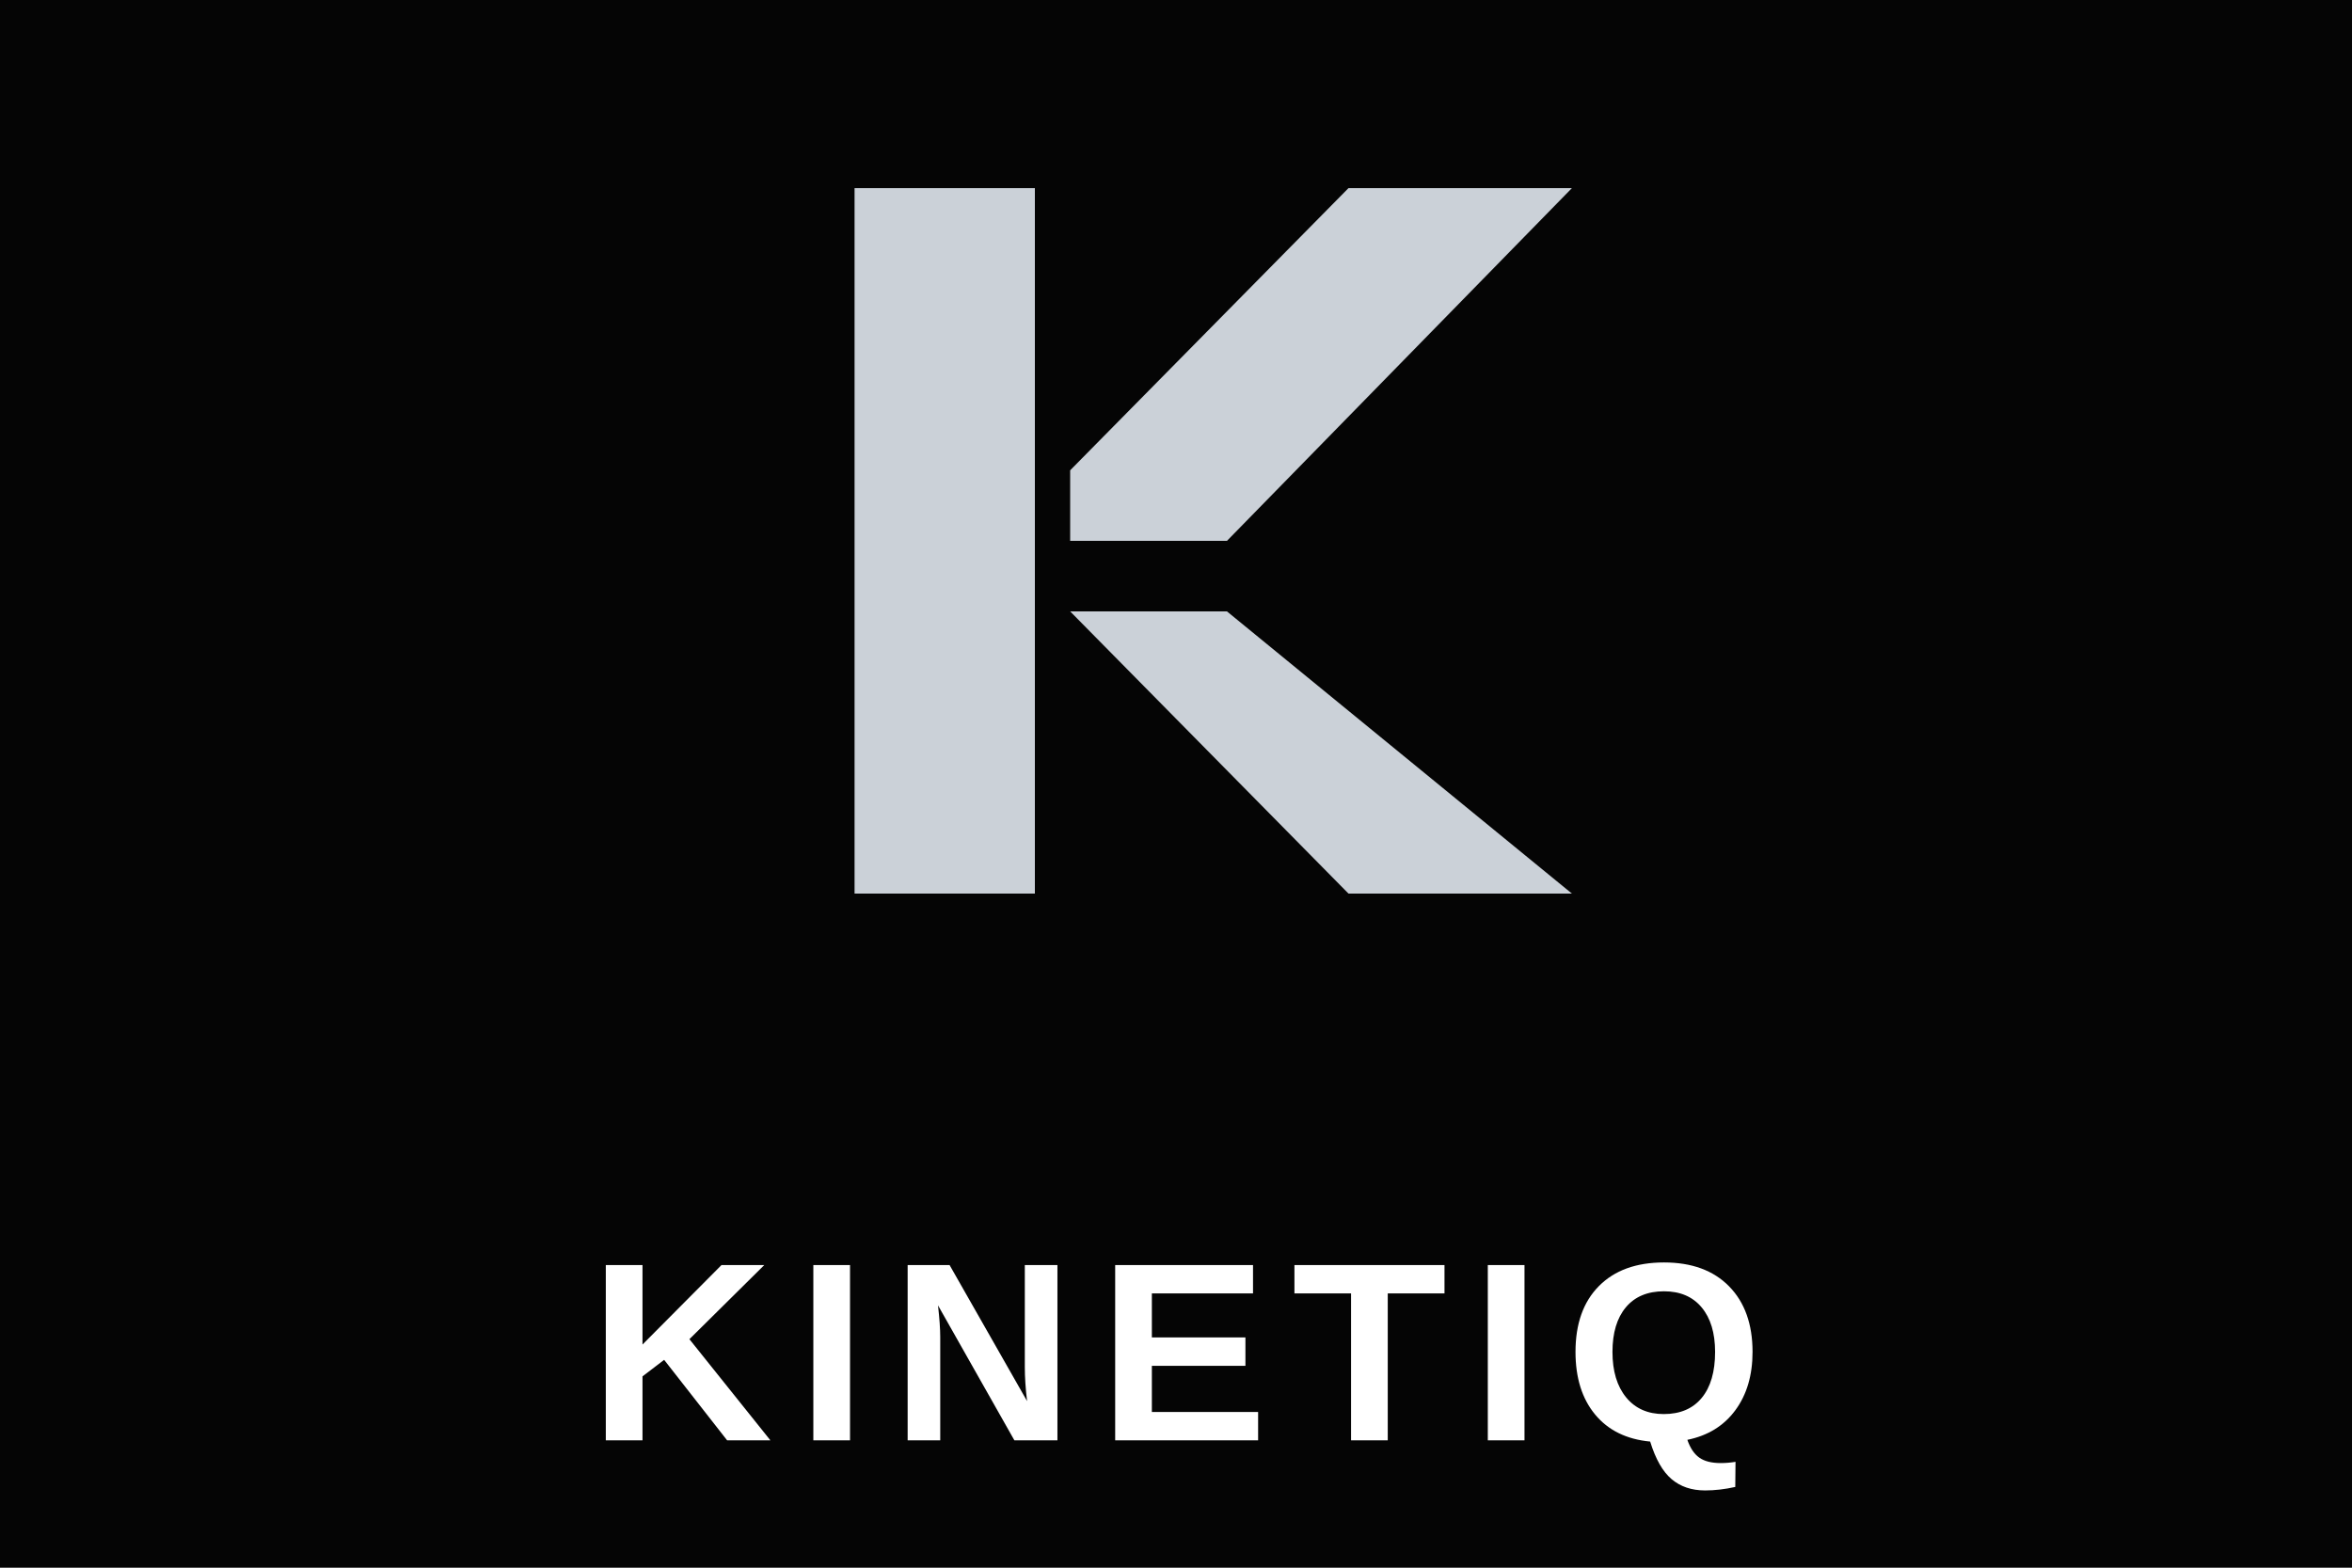
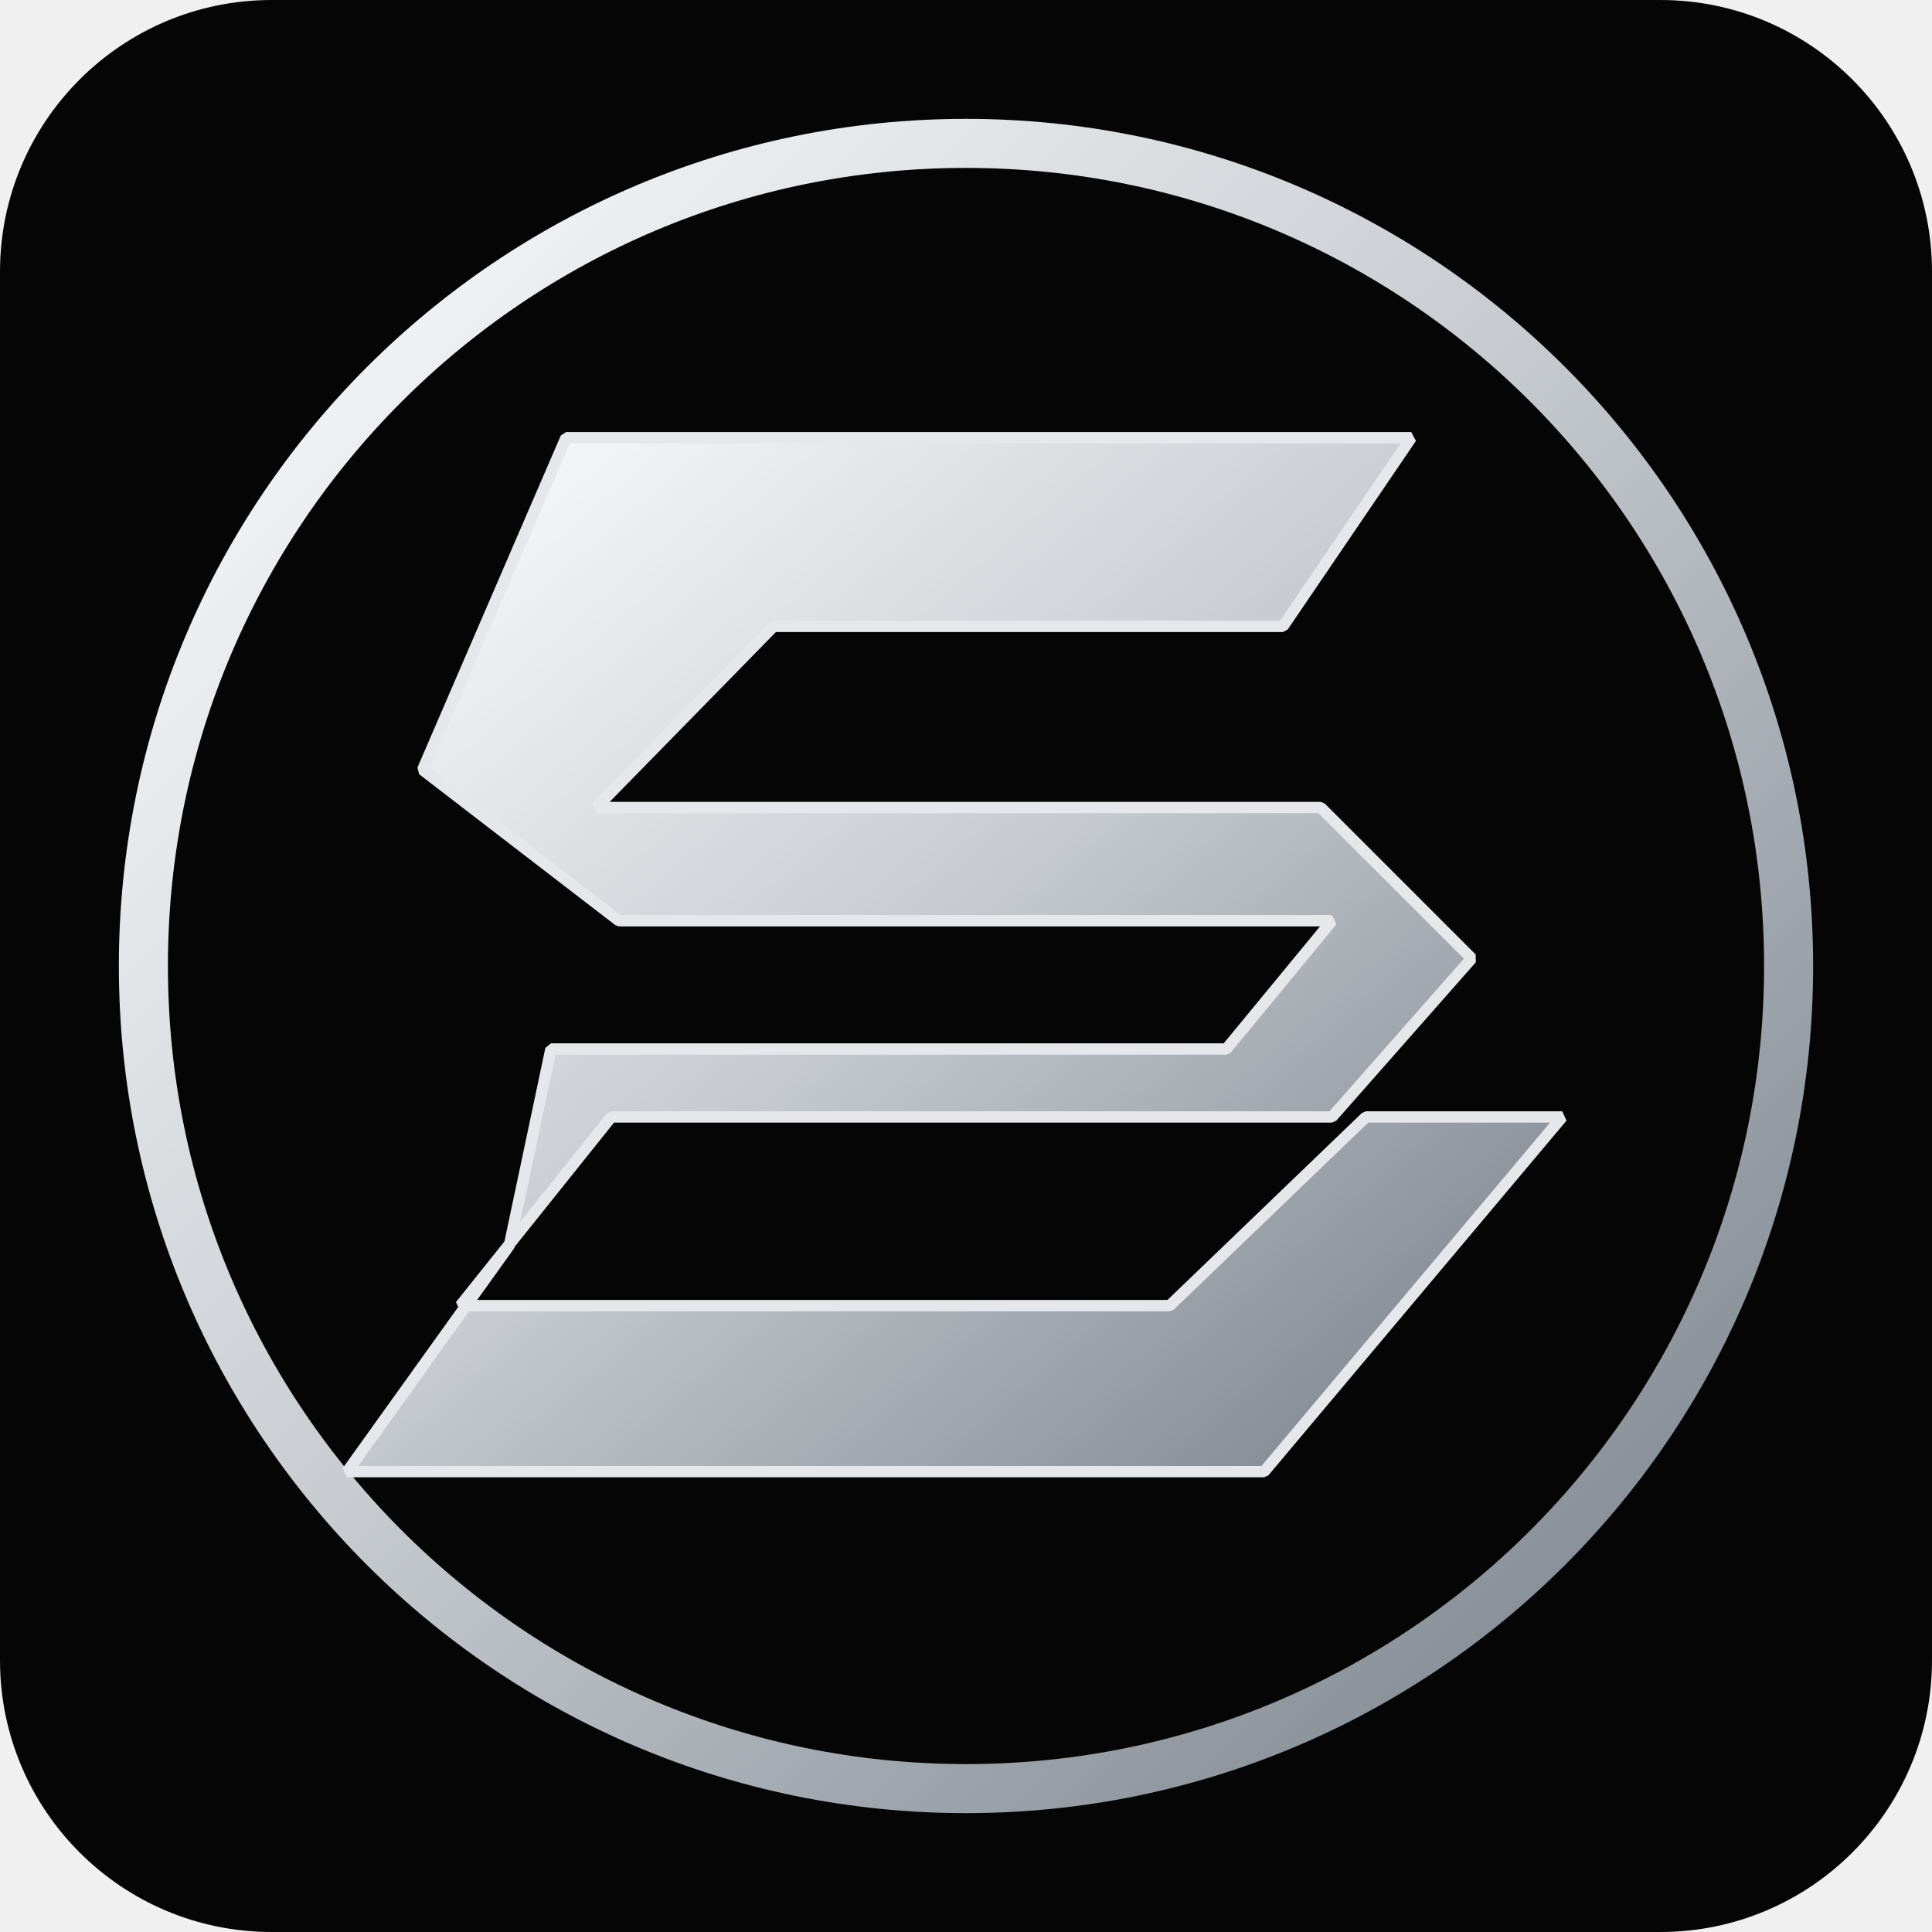
- <svg xmlns="http://www.w3.org/2000/svg" viewBox="0 0 1200 800">
-   <rect width="1200" height="800" fill="#050505" />
-   <g transform="translate(344 20)">
-     <path d="M92 76H184V436H92Z M202 220L344 76H458L282 256H202Z M202 292H282L458 436H344L202 292Z" fill="#cbd1d8" />
-   </g>
-   <text x="600" y="735" fill="#fff" text-anchor="middle" font-family="Arial,Helvetica,sans-serif" font-size="130" font-weight="900" letter-spacing="12">KINETIQ</text>
+ <svg xmlns="http://www.w3.org/2000/svg" viewBox="0 0 512 512" role="img" aria-label="STRYV angular S emblem">
+   <defs>
+     <linearGradient id="steel" x1="0" y1="0" x2="1" y2="1">
+       <stop offset="0" stop-color="#fff" />
+       <stop offset=".48" stop-color="#c7cbd0" />
+       <stop offset="1" stop-color="#747d87" />
+     </linearGradient>
+   </defs>
+   <rect width="512" height="512" rx="72" fill="#050505" />
+   <circle cx="256" cy="256" r="218" fill="none" stroke="url(#steel)" stroke-width="13" />
+   <path d="M150 116H374L340 166H205L158 214H350L390 254L353 296H162L122 346H310L362 296H414L335 390H92L135 330L146 278H325L353 244H164L112 204Z" fill="url(#steel)" stroke="#e5e7eb" stroke-width="3" stroke-linejoin="bevel" />
</svg>
